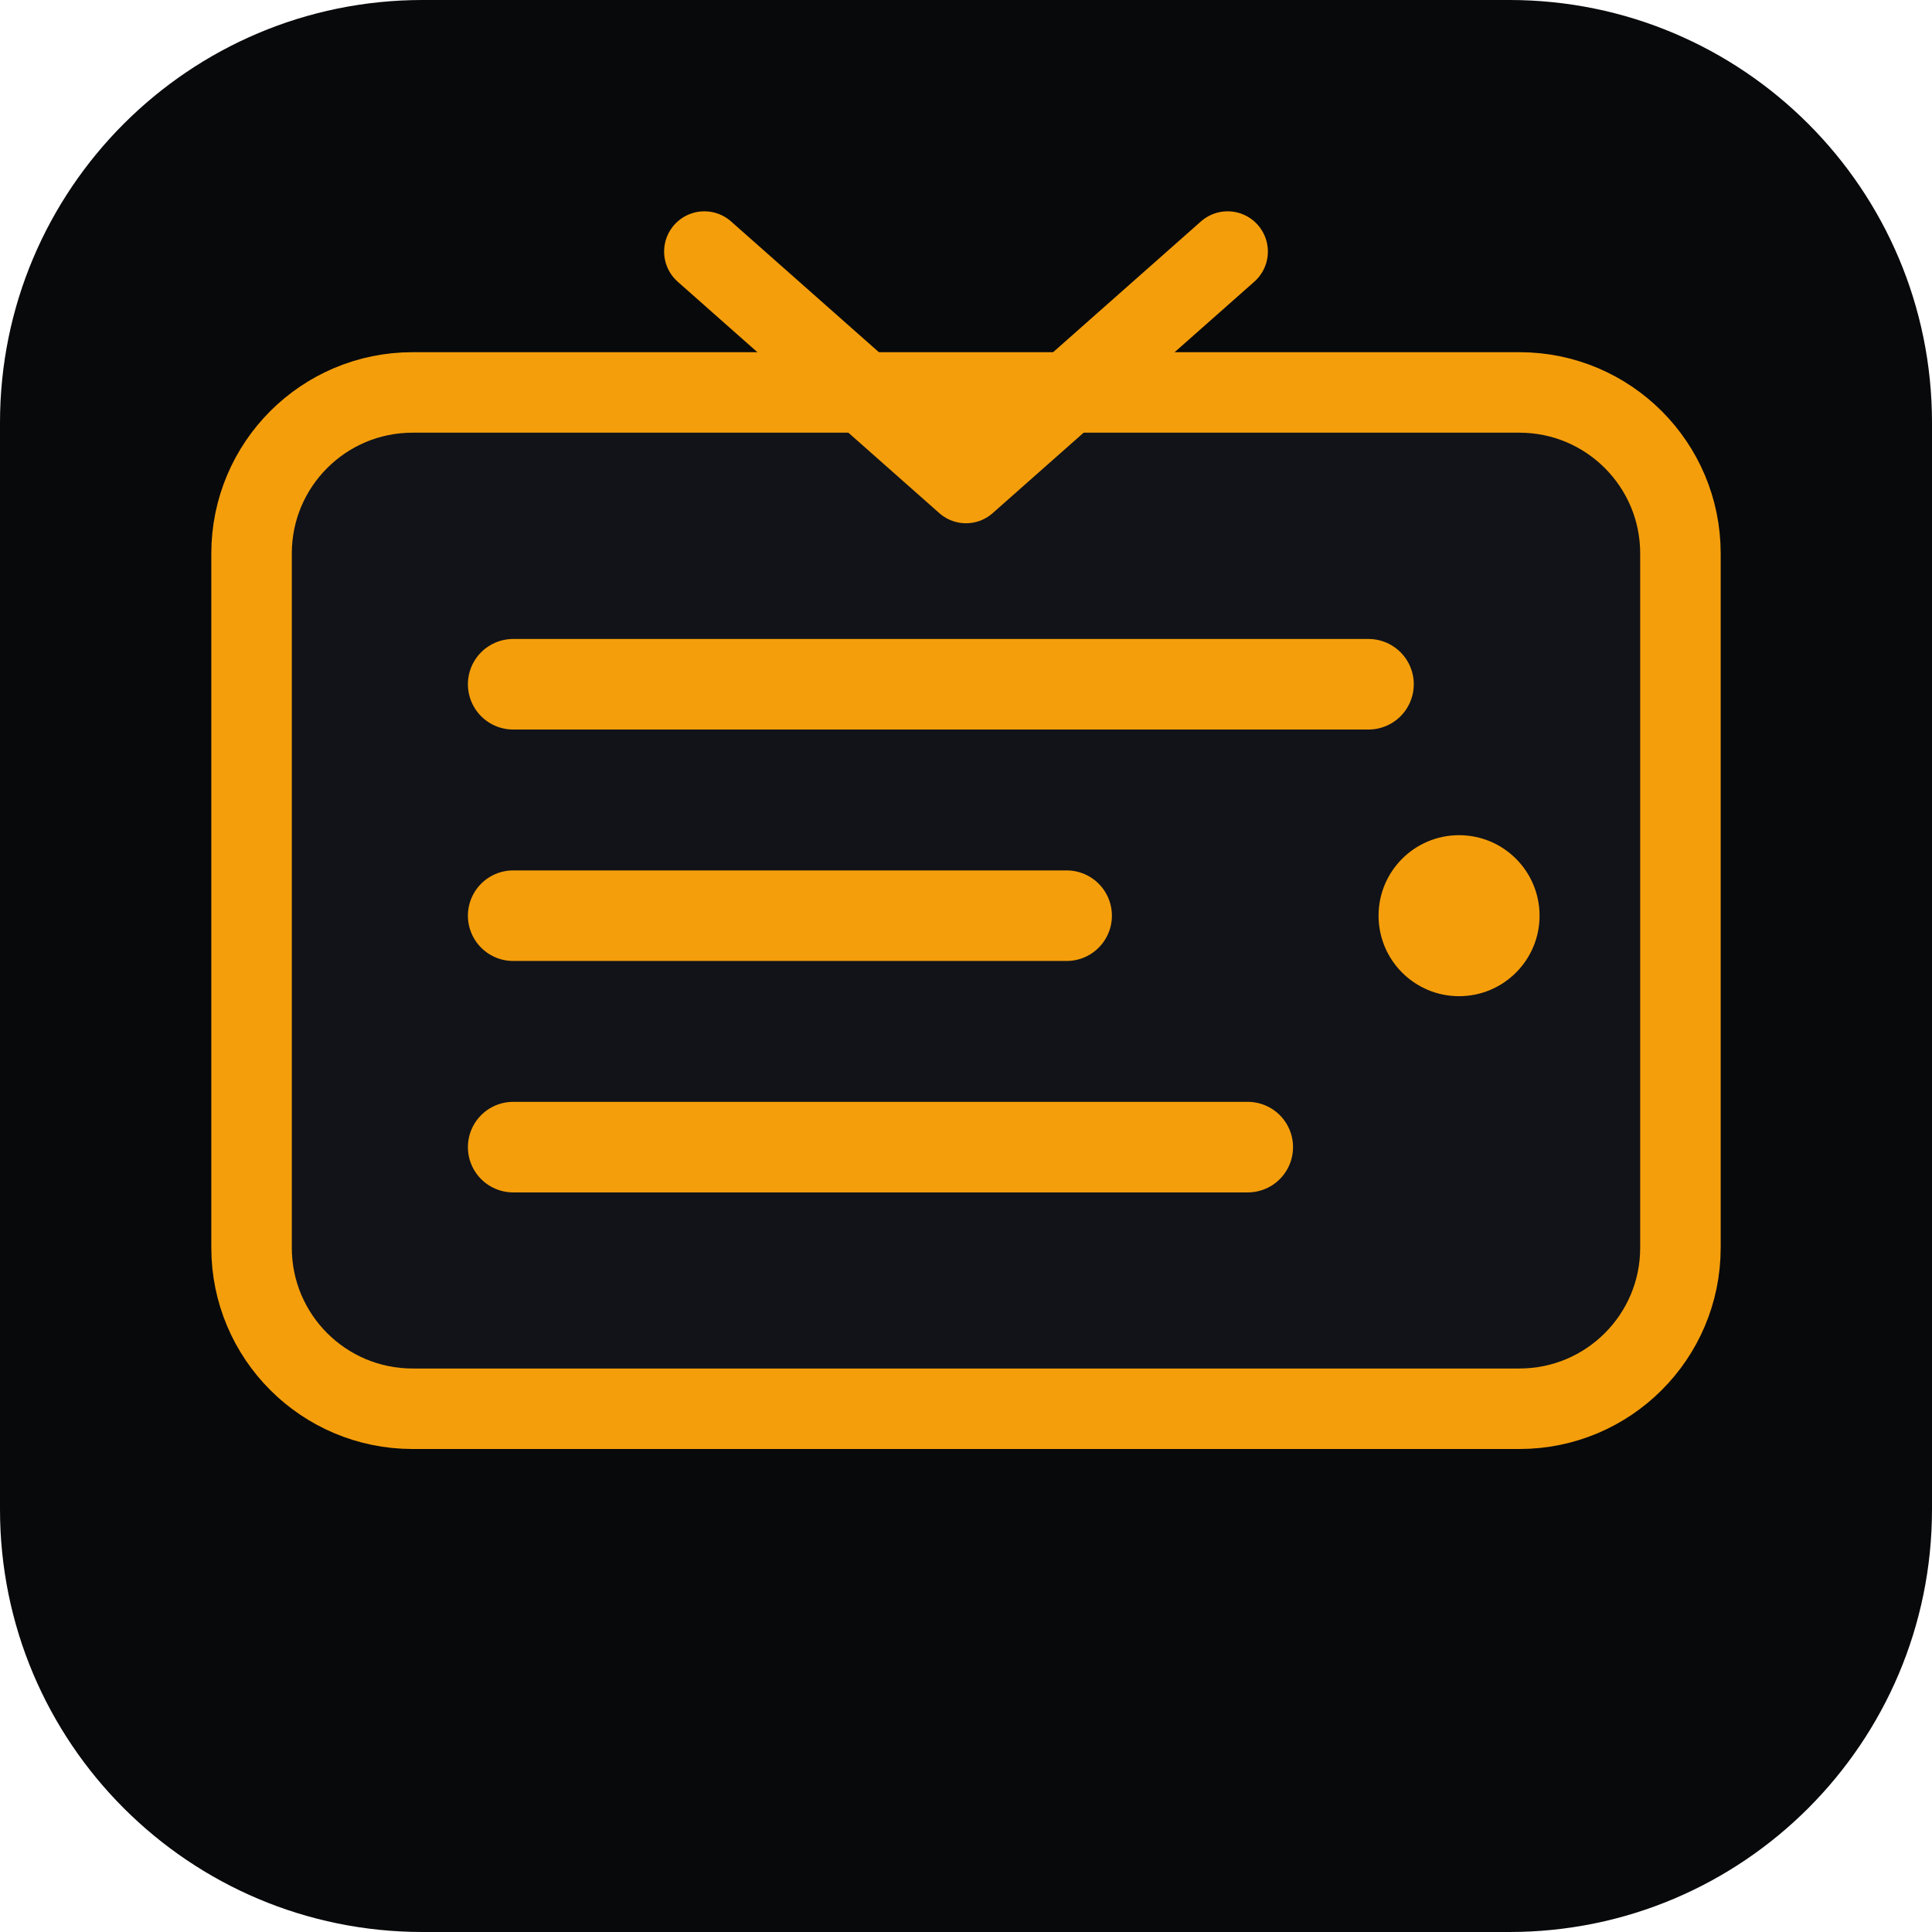
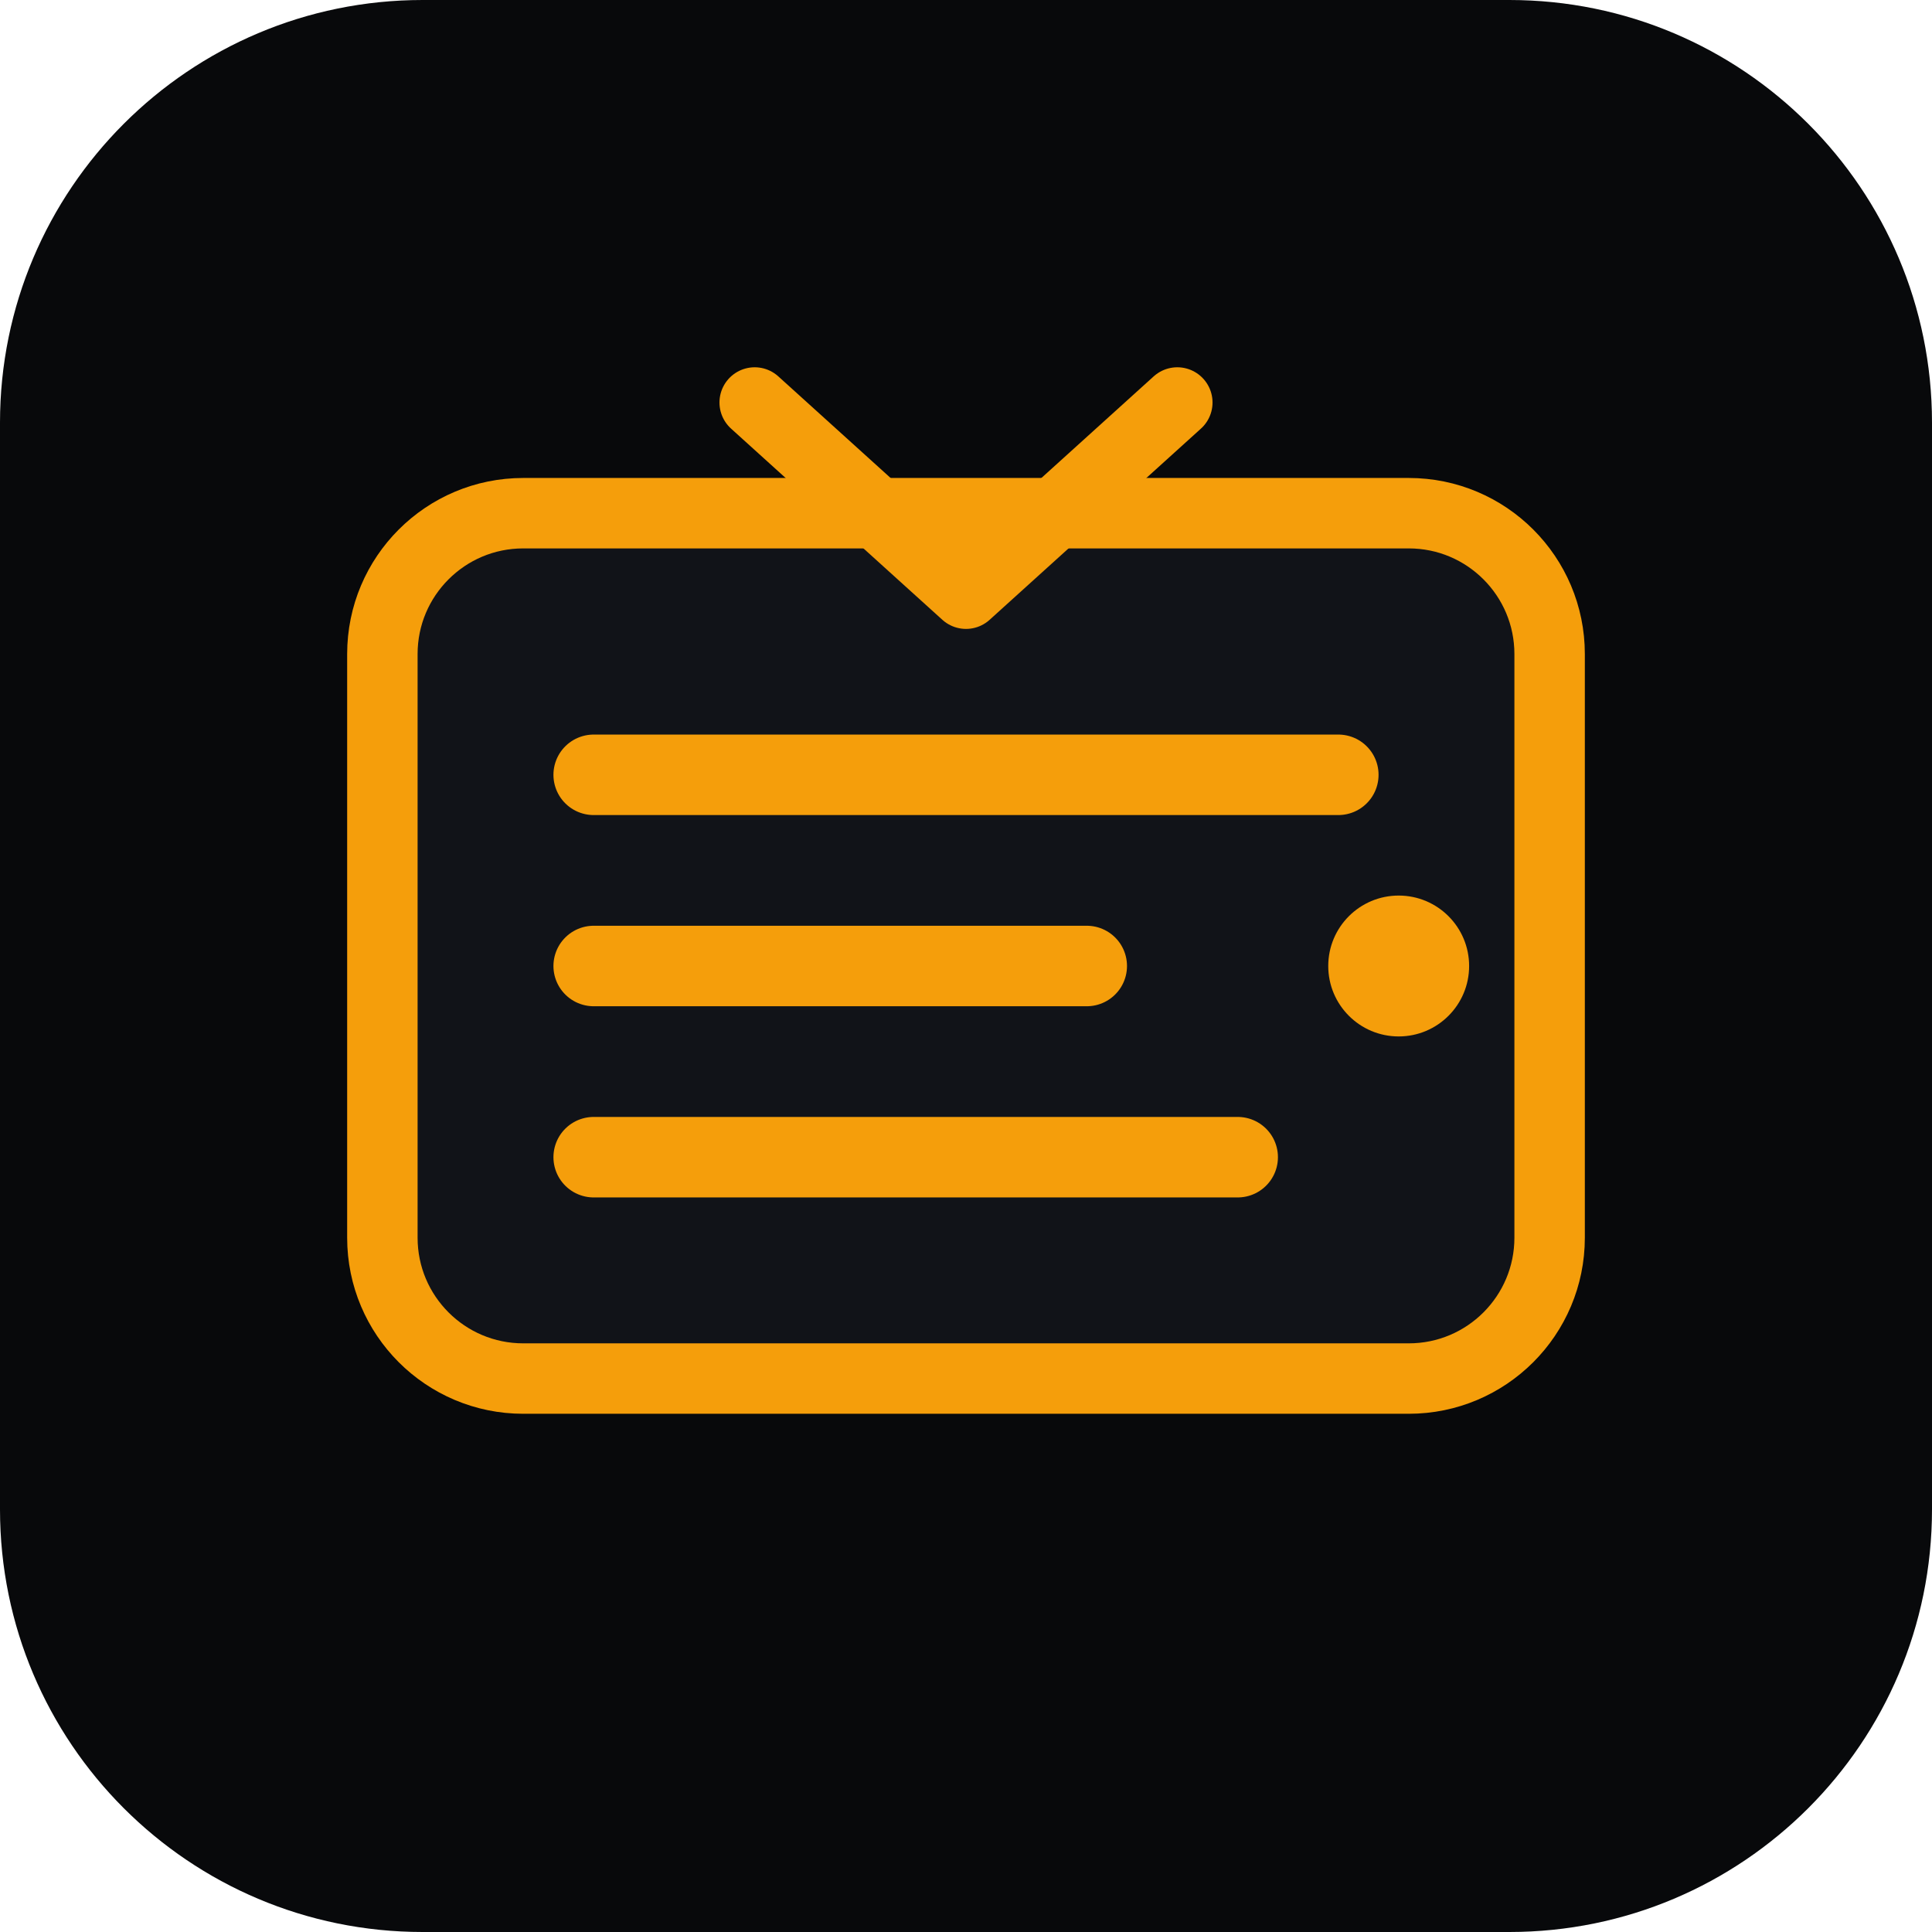
<svg xmlns="http://www.w3.org/2000/svg" viewBox="0 0 192 192">
  <rect width="192" height="192" rx="42" fill="#08090b" />
-   <rect x="25" y="39" width="142" height="101" rx="16" fill="#111318" stroke="#f59e0b" stroke-width="8" />
-   <path d="M70 25l26 23M122 25L96 48" stroke="#f59e0b" stroke-width="8" stroke-linecap="round" />
-   <path d="M51 68h85M51 91h55M51 114h73" stroke="#f59e0b" stroke-width="9" stroke-linecap="round" />
-   <circle cx="145" cy="91" r="8" fill="#f59e0b" />
+   <rect x="38" y="51" width="116" height="86" rx="14" fill="#111318" stroke="#f59e0b" stroke-width="7" />
+   <path d="M75 40l21 19M117 40L96 59" stroke="#f59e0b" stroke-width="7" stroke-linecap="round" />
+   <path d="M59 77h74M59 96h49M59 115h64" stroke="#f59e0b" stroke-width="8" stroke-linecap="round" />
+   <circle cx="139" cy="96" r="7" fill="#f59e0b" />
</svg>
